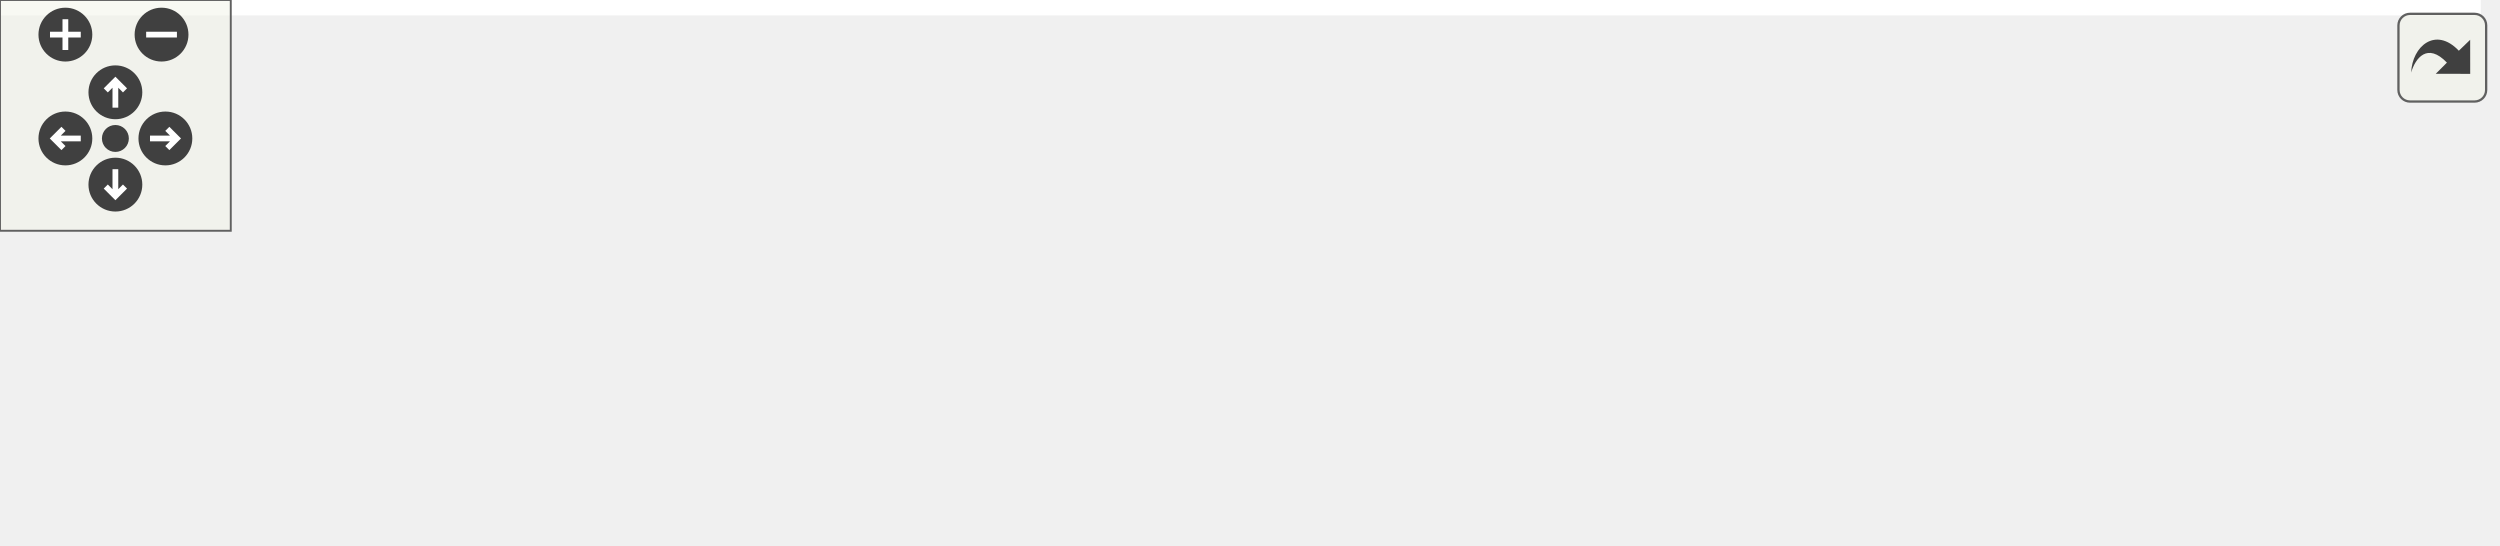
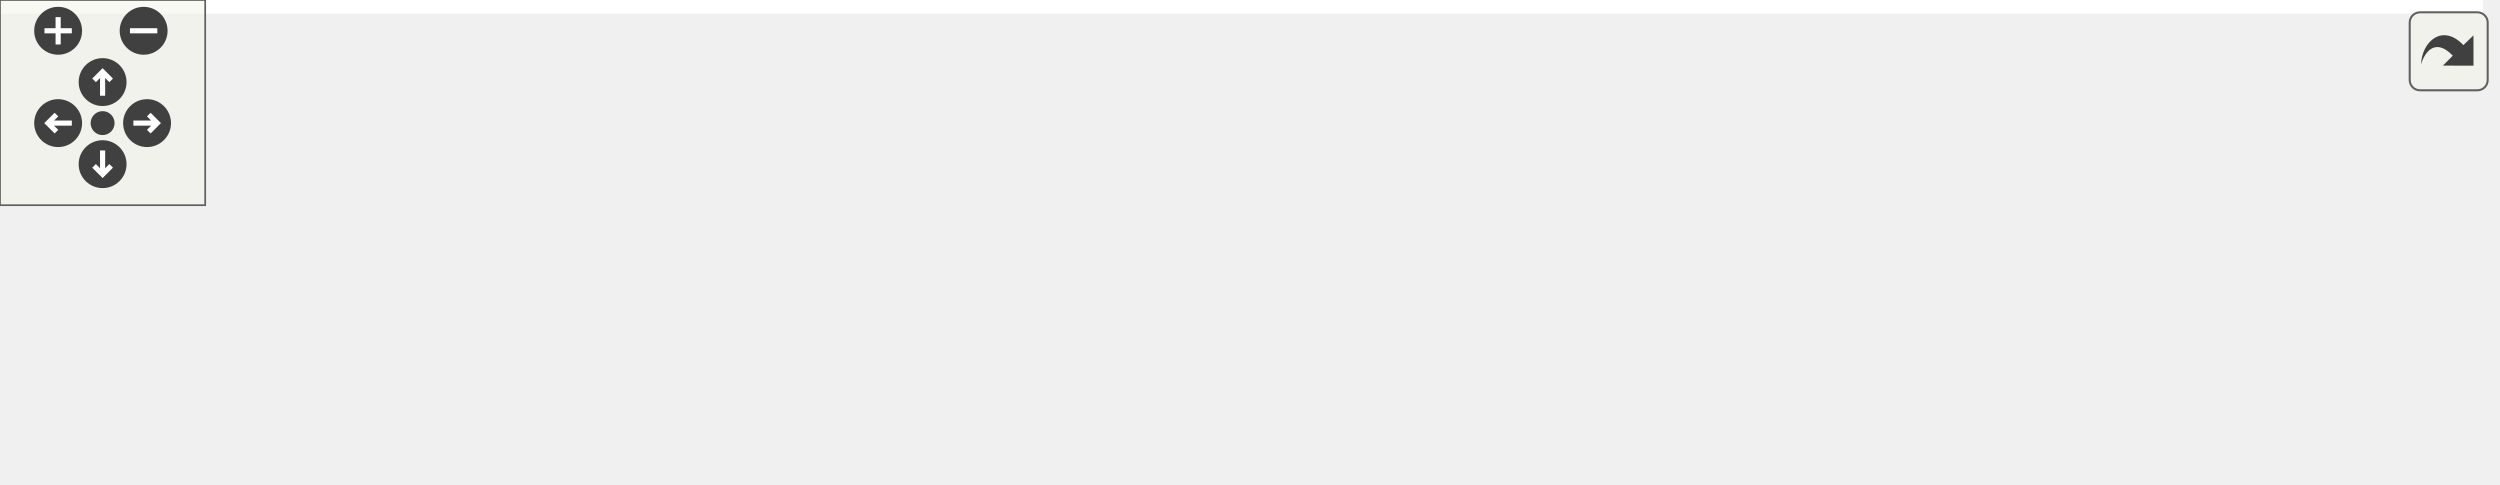
<svg xmlns="http://www.w3.org/2000/svg" xmlns:xlink="http://www.w3.org/1999/xlink" id="main" version="1.1" xml:space="preserve">
  <style type="text/css">
.edge:hover path { stroke: red; }
.edge:hover polygon { stroke: red; fill: red; }
</style>
  <defs>
    <circle id="rim" cx="0" cy="0" r="7" />
    <circle id="rim2" cx="0" cy="0" r="3.5" />
    <g id="zoomPlus">
      <use xlink:href="#rim" fill="#404040">
        <set attributeName="fill" to="#808080" begin="zoomplus.mouseover" end="zoomplus.mouseout" />
      </use>
      <path d="M-4,0h8M0,-4v8" fill="none" stroke="white" stroke-width="1.5" pointer-events="none" />
    </g>
    <g id="zoomMin">
      <use xlink:href="#rim" fill="#404040">
        <set attributeName="fill" to="#808080" begin="zoomminus.mouseover" end="zoomminus.mouseout" />
      </use>
      <path d="M-4,0h8" fill="none" stroke="white" stroke-width="1.5" pointer-events="none" />
    </g>
    <g id="dirArrow">
      <path fill="none" stroke="white" stroke-width="1.5" d="M0,-3.0v7 M-2.5,-0.5L0,-3.0L2.5,-0.5" />
    </g>
    <g id="resetDef">
      <use xlink:href="#rim2" fill="#404040">
        <set attributeName="fill" to="#808080" begin="reset.mouseover" end="reset.mouseout" />
      </use>
    </g>
  </defs>
  <svg id="graph" class="graph">
    <g id="viewport">
-       <polygon fill="white" stroke="transparent" points="-4,4 -4,-81 645,-81 645,4 -4,4" />
+       <polygon fill="white" stroke="transparent" points="-4,4 -4,-81 726,-81 726,4 -4,4" />
      <g id="node1" class="node">
        <g id="a_node1">
          <a xlink:title="Compute the (m&gt;0 and n&gt;0) part of the DFT of the analytical Fourier transforms of the equivalently-si...">
-             <polygon fill="#bfbfbf" stroke="black" points="578,-19.5 578,-38.5 641,-38.5 641,-19.5 578,-19.5" />
-             <text text-anchor="middle" x="609.5" y="-26.5" font-family="Helvetica,sans-Serif" font-size="10.00">analysum2</text>
+             <polygon fill="#bfbfbf" stroke="black" points="659,-19.5 659,-38.5 722,-38.5 722,-19.5 659,-19.5" />
+             <text text-anchor="middle" x="690.5" y="-26.5" font-family="Helvetica,sans-Serif" font-size="10.00">analysum2</text>
          </a>
        </g>
      </g>
      <g id="node2" class="node">
        <g id="a_node2">
          <a xlink:href="../../da/d73/analyt_8f90.html#a60edcf4884aa60f6d96c258a97255756" target="_top" xlink:title="Compute the analytical-and-numerical 4D Fourier integrals over the equivalently-singular functions.">
-             <polygon fill="white" stroke="black" points="500,-19.5 500,-38.5 542,-38.5 542,-19.5 500,-19.5" />
-             <text text-anchor="middle" x="521" y="-26.5" font-family="Helvetica,sans-Serif" font-size="10.00">analyt</text>
+             <polygon fill="white" stroke="black" points="581,-19.5 581,-38.5 623,-38.5 623,-19.5 581,-19.5" />
+             <text text-anchor="middle" x="602" y="-26.5" font-family="Helvetica,sans-Serif" font-size="10.00">analyt</text>
          </a>
        </g>
      </g>
      <g id="edge1" class="edge">
-         <path fill="none" stroke="midnightblue" d="M567.53,-29C558.68,-29 549.71,-29 542.1,-29" />
-         <polygon fill="midnightblue" stroke="midnightblue" points="567.76,-32.5 577.76,-29 567.76,-25.5 567.76,-32.5" />
+         <path fill="none" stroke="midnightblue" d="M648.53,-29C639.68,-29 630.71,-29 623.1,-29" />
+         <polygon fill="midnightblue" stroke="midnightblue" points="648.76,-32.5 658.76,-29 648.76,-25.5 648.76,-32.5" />
      </g>
      <g id="node3" class="node">
        <g id="a_node3">
          <a xlink:href="../../d0/d19/scalpot_8f90.html#afb9e58849c5a27e486bdf4106f8bb84e" target="_top" xlink:title="Compute all required terms for solving for the scalar magnetic potential.">
-             <polygon fill="white" stroke="black" points="416,-19.5 416,-38.5 464,-38.5 464,-19.5 416,-19.5" />
-             <text text-anchor="middle" x="440" y="-26.5" font-family="Helvetica,sans-Serif" font-size="10.00">scalpot</text>
+             <polygon fill="white" stroke="black" points="497,-19.5 497,-38.5 545,-38.5 545,-19.5 497,-19.5" />
+             <text text-anchor="middle" x="521" y="-26.5" font-family="Helvetica,sans-Serif" font-size="10.00">scalpot</text>
          </a>
        </g>
      </g>
      <g id="edge2" class="edge">
-         <path fill="none" stroke="midnightblue" d="M489.41,-29C480.99,-29 471.99,-29 464.07,-29" />
-         <polygon fill="midnightblue" stroke="midnightblue" points="489.66,-32.5 499.66,-29 489.66,-25.5 489.66,-32.5" />
+         <path fill="none" stroke="midnightblue" d="M570.41,-29C561.99,-29 552.99,-29 545.07,-29" />
+         <polygon fill="midnightblue" stroke="midnightblue" points="570.66,-32.5 580.66,-29 570.66,-25.5 570.66,-32.5" />
      </g>
      <g id="node4" class="node">
        <g id="a_node4">
          <a xlink:href="../../dd/d6d/vacuum_8f90.html#a0acbc18d2ab7664835d797b42ce49a35" target="_top" xlink:title="Compute the vacuum contribution to the free-boundary energy functional.">
-             <polygon fill="white" stroke="black" points="329,-19.5 329,-38.5 380,-38.5 380,-19.5 329,-19.5" />
-             <text text-anchor="middle" x="354.5" y="-26.5" font-family="Helvetica,sans-Serif" font-size="10.00">vacuum</text>
+             <polygon fill="white" stroke="black" points="410,-19.5 410,-38.5 461,-38.5 461,-19.5 410,-19.5" />
+             <text text-anchor="middle" x="435.5" y="-26.5" font-family="Helvetica,sans-Serif" font-size="10.00">vacuum</text>
          </a>
        </g>
      </g>
      <g id="edge3" class="edge">
-         <path fill="none" stroke="midnightblue" d="M405.67,-29C397.13,-29 388.1,-29 380.09,-29" />
-         <polygon fill="midnightblue" stroke="midnightblue" points="405.74,-32.5 415.74,-29 405.74,-25.5 405.74,-32.5" />
+         <path fill="none" stroke="midnightblue" d="M486.67,-29C478.13,-29 469.1,-29 461.09,-29" />
+         <polygon fill="midnightblue" stroke="midnightblue" points="486.74,-32.5 496.74,-29 486.74,-25.5 486.74,-32.5" />
      </g>
      <g id="node5" class="node">
        <g id="a_node5">
          <a xlink:href="../../d3/d4f/funct3d_8f90.html#a800bacc22176e16323899df87b55c547" target="_top" xlink:title="Evaluate the three-dimensional MHD energy functional.">
-             <polygon fill="white" stroke="black" points="244,-38.5 244,-57.5 293,-57.5 293,-38.5 244,-38.5" />
-             <text text-anchor="middle" x="268.5" y="-45.5" font-family="Helvetica,sans-Serif" font-size="10.00">funct3d</text>
+             <polygon fill="white" stroke="black" points="325,-38.5 325,-57.5 374,-57.5 374,-38.5 325,-38.5" />
+             <text text-anchor="middle" x="349.5" y="-45.5" font-family="Helvetica,sans-Serif" font-size="10.00">funct3d</text>
          </a>
        </g>
      </g>
      <g id="edge4" class="edge">
-         <path fill="none" stroke="midnightblue" d="M318.9,-36.83C310.26,-38.78 301.18,-40.83 293.21,-42.64" />
-         <polygon fill="midnightblue" stroke="midnightblue" points="319.77,-40.22 328.75,-34.6 318.23,-33.39 319.77,-40.22" />
-       </g>
-       <g id="node10" class="node">
-         <g id="a_node10">
+         <path fill="none" stroke="midnightblue" d="M399.9,-36.83C391.26,-38.78 382.18,-40.83 374.21,-42.64" />
+         <polygon fill="midnightblue" stroke="midnightblue" points="400.77,-40.22 409.75,-34.6 399.23,-33.39 400.77,-40.22" />
+       </g>
+       <g id="node11" class="node">
+         <g id="a_node11">
          <a xlink:href="../../d4/d69/nestor__main_8f90.html#a1b0fd336e80285a96925333daa2ee8f0" target="_top" xlink:title="Main program of stand-alone version of NESTOR.">
-             <polygon fill="white" stroke="black" points="246.5,-0.5 246.5,-19.5 290.5,-19.5 290.5,-0.5 246.5,-0.5" />
-             <text text-anchor="middle" x="268.5" y="-7.5" font-family="Helvetica,sans-Serif" font-size="10.00">nestor</text>
-           </a>
-         </g>
-       </g>
-       <g id="edge10" class="edge">
-         <path fill="none" stroke="midnightblue" d="M318.72,-21.13C309.2,-18.98 299.17,-16.71 290.66,-14.79" />
-         <polygon fill="midnightblue" stroke="midnightblue" points="318.23,-24.61 328.75,-23.4 319.77,-17.78 318.23,-24.61" />
+             <polygon fill="white" stroke="black" points="327.5,-0.5 327.5,-19.5 371.5,-19.5 371.5,-0.5 327.5,-0.5" />
+             <text text-anchor="middle" x="349.5" y="-7.5" font-family="Helvetica,sans-Serif" font-size="10.00">nestor</text>
+           </a>
+         </g>
+       </g>
+       <g id="edge11" class="edge">
+         <path fill="none" stroke="midnightblue" d="M399.72,-21.13C390.2,-18.98 380.17,-16.71 371.66,-14.79" />
+         <polygon fill="midnightblue" stroke="midnightblue" points="399.23,-24.61 409.75,-23.4 400.77,-17.78 399.23,-24.61" />
      </g>
      <g id="node6" class="node">
        <g id="a_node6">
          <a xlink:href="../../de/da9/evolve_8f90.html#a8103e838be03904e03551e04f6b396e4" target="_top" xlink:title="Take a single time step in Fourier space to evolve the Fourier coefficients describing the equilibriu...">
-             <polygon fill="white" stroke="black" points="163,-57.5 163,-76.5 208,-76.5 208,-57.5 163,-57.5" />
-             <text text-anchor="middle" x="185.5" y="-64.5" font-family="Helvetica,sans-Serif" font-size="10.00">evolve</text>
+             <polygon fill="white" stroke="black" points="244,-57.5 244,-76.5 289,-76.5 289,-57.5 244,-57.5" />
+             <text text-anchor="middle" x="266.5" y="-64.5" font-family="Helvetica,sans-Serif" font-size="10.00">evolve</text>
          </a>
        </g>
      </g>
      <g id="edge5" class="edge">
-         <path fill="none" stroke="midnightblue" d="M233.8,-55.91C225.16,-57.93 216.11,-60.05 208.26,-61.9" />
-         <polygon fill="midnightblue" stroke="midnightblue" points="234.7,-59.29 243.64,-53.6 233.1,-52.47 234.7,-59.29" />
-       </g>
-       <g id="node9" class="node">
-         <g id="a_node9">
+         <path fill="none" stroke="midnightblue" d="M314.8,-55.91C306.16,-57.93 297.11,-60.05 289.26,-61.9" />
+         <polygon fill="midnightblue" stroke="midnightblue" points="315.7,-59.29 324.64,-53.6 314.1,-52.47 315.7,-59.29" />
+       </g>
+       <g id="node10" class="node">
+         <g id="a_node10">
          <a xlink:href="../../d0/d71/fileout_8f90.html#a7228e984aaf2c38bd772e3d846fab7af" target="_top" xlink:title="Write the output files.">
-             <polygon fill="white" stroke="black" points="81,-19.5 81,-38.5 123,-38.5 123,-19.5 81,-19.5" />
-             <text text-anchor="middle" x="102" y="-26.5" font-family="Helvetica,sans-Serif" font-size="10.00">fileout</text>
-           </a>
-         </g>
-       </g>
-       <g id="edge8" class="edge">
-         <path fill="none" stroke="midnightblue" d="M233.75,-44.1C200.47,-40.26 150.71,-34.51 123.16,-31.33" />
-         <polygon fill="midnightblue" stroke="midnightblue" points="233.6,-47.61 243.93,-45.28 234.4,-40.65 233.6,-47.61" />
+             <polygon fill="white" stroke="black" points="162,-19.5 162,-38.5 204,-38.5 204,-19.5 162,-19.5" />
+             <text text-anchor="middle" x="183" y="-26.5" font-family="Helvetica,sans-Serif" font-size="10.00">fileout</text>
+           </a>
+         </g>
+       </g>
+       <g id="edge9" class="edge">
+         <path fill="none" stroke="midnightblue" d="M314.75,-44.1C281.47,-40.26 231.71,-34.51 204.16,-31.33" />
+         <polygon fill="midnightblue" stroke="midnightblue" points="314.6,-47.61 324.93,-45.28 315.4,-40.65 314.6,-47.61" />
      </g>
      <g id="node7" class="node">
        <g id="a_node7">
          <a xlink:href="../../d7/d46/eqsolve_8f90.html#ab740b09d1b651e2ab8a60c5d552df0c2" target="_top" xlink:title="Iteratively evolve the Fourier coefficients that specify the equilibrium.">
-             <polygon fill="white" stroke="black" points="77,-57.5 77,-76.5 127,-76.5 127,-57.5 77,-57.5" />
-             <text text-anchor="middle" x="102" y="-64.5" font-family="Helvetica,sans-Serif" font-size="10.00">eqsolve</text>
+             <polygon fill="white" stroke="black" points="158,-57.5 158,-76.5 208,-76.5 208,-57.5 158,-57.5" />
+             <text text-anchor="middle" x="183" y="-64.5" font-family="Helvetica,sans-Serif" font-size="10.00">eqsolve</text>
          </a>
        </g>
      </g>
      <g id="edge6" class="edge">
-         <path fill="none" stroke="midnightblue" d="M152.41,-67C144.02,-67 135.11,-67 127.2,-67" />
-         <polygon fill="midnightblue" stroke="midnightblue" points="152.66,-70.5 162.66,-67 152.66,-63.5 152.66,-70.5" />
+         <path fill="none" stroke="midnightblue" d="M233.41,-67C225.02,-67 216.11,-67 208.2,-67" />
+         <polygon fill="midnightblue" stroke="midnightblue" points="233.66,-70.5 243.66,-67 233.66,-63.5 233.66,-70.5" />
      </g>
      <g id="node8" class="node">
        <g id="a_node8">
          <a xlink:href="../../db/d61/vmec_8f90.html#a6d38ab7be2f9d818da4541e1d352ea23" target="_top" xlink:title="Main driver for VMEC.">
-             <polygon fill="white" stroke="black" points="0,-38.5 0,-57.5 41,-57.5 41,-38.5 0,-38.5" />
-             <text text-anchor="middle" x="20.5" y="-45.5" font-family="Helvetica,sans-Serif" font-size="10.00">vmec</text>
+             <polygon fill="white" stroke="black" points="81,-38.5 81,-57.5 122,-57.5 122,-38.5 81,-38.5" />
+             <text text-anchor="middle" x="101.5" y="-45.5" font-family="Helvetica,sans-Serif" font-size="10.00">vmec</text>
          </a>
        </g>
      </g>
      <g id="edge7" class="edge">
-         <path fill="none" stroke="midnightblue" d="M66.71,-58.8C57.96,-56.71 48.84,-54.53 41.11,-52.69" />
-         <polygon fill="midnightblue" stroke="midnightblue" points="66.18,-62.28 76.72,-61.2 67.8,-55.47 66.18,-62.28" />
-       </g>
-       <g id="edge9" class="edge">
-         <path fill="none" stroke="midnightblue" d="M70.93,-36.19C60.91,-38.58 50.01,-41.19 41.01,-43.34" />
-         <polygon fill="midnightblue" stroke="midnightblue" points="72.03,-39.52 80.94,-33.79 70.4,-32.71 72.03,-39.52" />
+         <path fill="none" stroke="midnightblue" d="M147.71,-58.8C138.96,-56.71 129.84,-54.53 122.11,-52.69" />
+         <polygon fill="midnightblue" stroke="midnightblue" points="147.18,-62.28 157.72,-61.2 148.8,-55.47 147.18,-62.28" />
+       </g>
+       <g id="node9" class="node">
+         <g id="a_node9">
+           <a xlink:href="../../db/d61/vmec_8f90.html#ace5bdf043bb85c8f0a9fc582bdb55725" target="_top" xlink:title="Main program of VMEC.">
+             <polygon fill="white" stroke="black" points="0,-38.5 0,-57.5 45,-57.5 45,-38.5 0,-38.5" />
+             <text text-anchor="middle" x="22.5" y="-45.5" font-family="Helvetica,sans-Serif" font-size="10.00">xvmec</text>
+           </a>
+         </g>
+       </g>
+       <g id="edge8" class="edge">
+         <path fill="none" stroke="midnightblue" d="M70.42,-48C61.99,-48 52.99,-48 45.16,-48" />
+         <polygon fill="midnightblue" stroke="midnightblue" points="70.67,-51.5 80.67,-48 70.67,-44.5 70.67,-51.5" />
+       </g>
+       <g id="edge10" class="edge">
+         <path fill="none" stroke="midnightblue" d="M151.93,-36.19C141.91,-38.58 131.01,-41.19 122.01,-43.34" />
+         <polygon fill="midnightblue" stroke="midnightblue" points="153.03,-39.52 161.94,-33.79 151.4,-32.71 153.03,-39.52" />
      </g>
    </g>
  </svg>
  <g id="navigator" transform="translate(0 0)" fill="#404254">
    <rect fill="#f2f5e9" fill-opacity="0.5" stroke="#606060" stroke-width=".5" x="0" y="0" width="60" height="60" />
    <use id="zoomplus" xlink:href="#zoomPlus" x="17" y="9" />
    <use id="zoomminus" xlink:href="#zoomMin" x="42" y="9" />
    <use id="reset" xlink:href="#resetDef" x="30" y="36" />
    <g id="arrowUp" xlink:href="#dirArrow" transform="translate(30 24)">
      <use xlink:href="#rim" fill="#404040">
        <set attributeName="fill" to="#808080" begin="arrowUp.mouseover" end="arrowUp.mouseout" />
      </use>
      <path fill="none" stroke="white" stroke-width="1.5" d="M0,-3.0v7 M-2.5,-0.5L0,-3.0L2.5,-0.5" />
    </g>
    <g id="arrowRight" xlink:href="#dirArrow" transform="rotate(90) translate(36 -43)">
      <use xlink:href="#rim" fill="#404040">
        <set attributeName="fill" to="#808080" begin="arrowRight.mouseover" end="arrowRight.mouseout" />
      </use>
      <path fill="none" stroke="white" stroke-width="1.5" d="M0,-3.0v7 M-2.5,-0.5L0,-3.0L2.5,-0.5" />
    </g>
    <g id="arrowDown" xlink:href="#dirArrow" transform="rotate(180) translate(-30 -48)">
      <use xlink:href="#rim" fill="#404040">
        <set attributeName="fill" to="#808080" begin="arrowDown.mouseover" end="arrowDown.mouseout" />
      </use>
      <path fill="none" stroke="white" stroke-width="1.5" d="M0,-3.0v7 M-2.5,-0.5L0,-3.0L2.5,-0.5" />
    </g>
    <g id="arrowLeft" xlink:href="#dirArrow" transform="rotate(270) translate(-36 17)">
      <use xlink:href="#rim" fill="#404040">
        <set attributeName="fill" to="#808080" begin="arrowLeft.mouseover" end="arrowLeft.mouseout" />
      </use>
      <path fill="none" stroke="white" stroke-width="1.5" d="M0,-3.0v7 M-2.5,-0.5L0,-3.0L2.5,-0.5" />
    </g>
  </g>
  <svg viewBox="0 0 15 15" width="100%" height="30px" preserveAspectRatio="xMaxYMin meet">
    <g id="arrow_out" transform="scale(0.3 0.3)">
      <a xlink:href="analysum2_8f90_a47a0d185131a197c6fc62ee5d68d62fb_icgraph_org.svg" target="_base">
        <rect id="button" ry="5" rx="5" y="6" x="6" height="38" width="38" fill="#f2f5e9" fill-opacity="0.5" stroke="#606060" stroke-width="1.0" />
        <path id="arrow" d="M 11.5,31.437 C 11.94,20.098 22.043,11.323 32.159,21.979 L 37.069,17.246 C 37.069,17.246 37.088,32 37.088,32 L 22.16,31.978 C 22.16,31.978 26.998,27.14 26.998,27.14 C 18.529,18.264 13.292,25.23 11.5,31.437 z" style="fill:#404040;" />
      </a>
    </g>
  </svg>
</svg>
